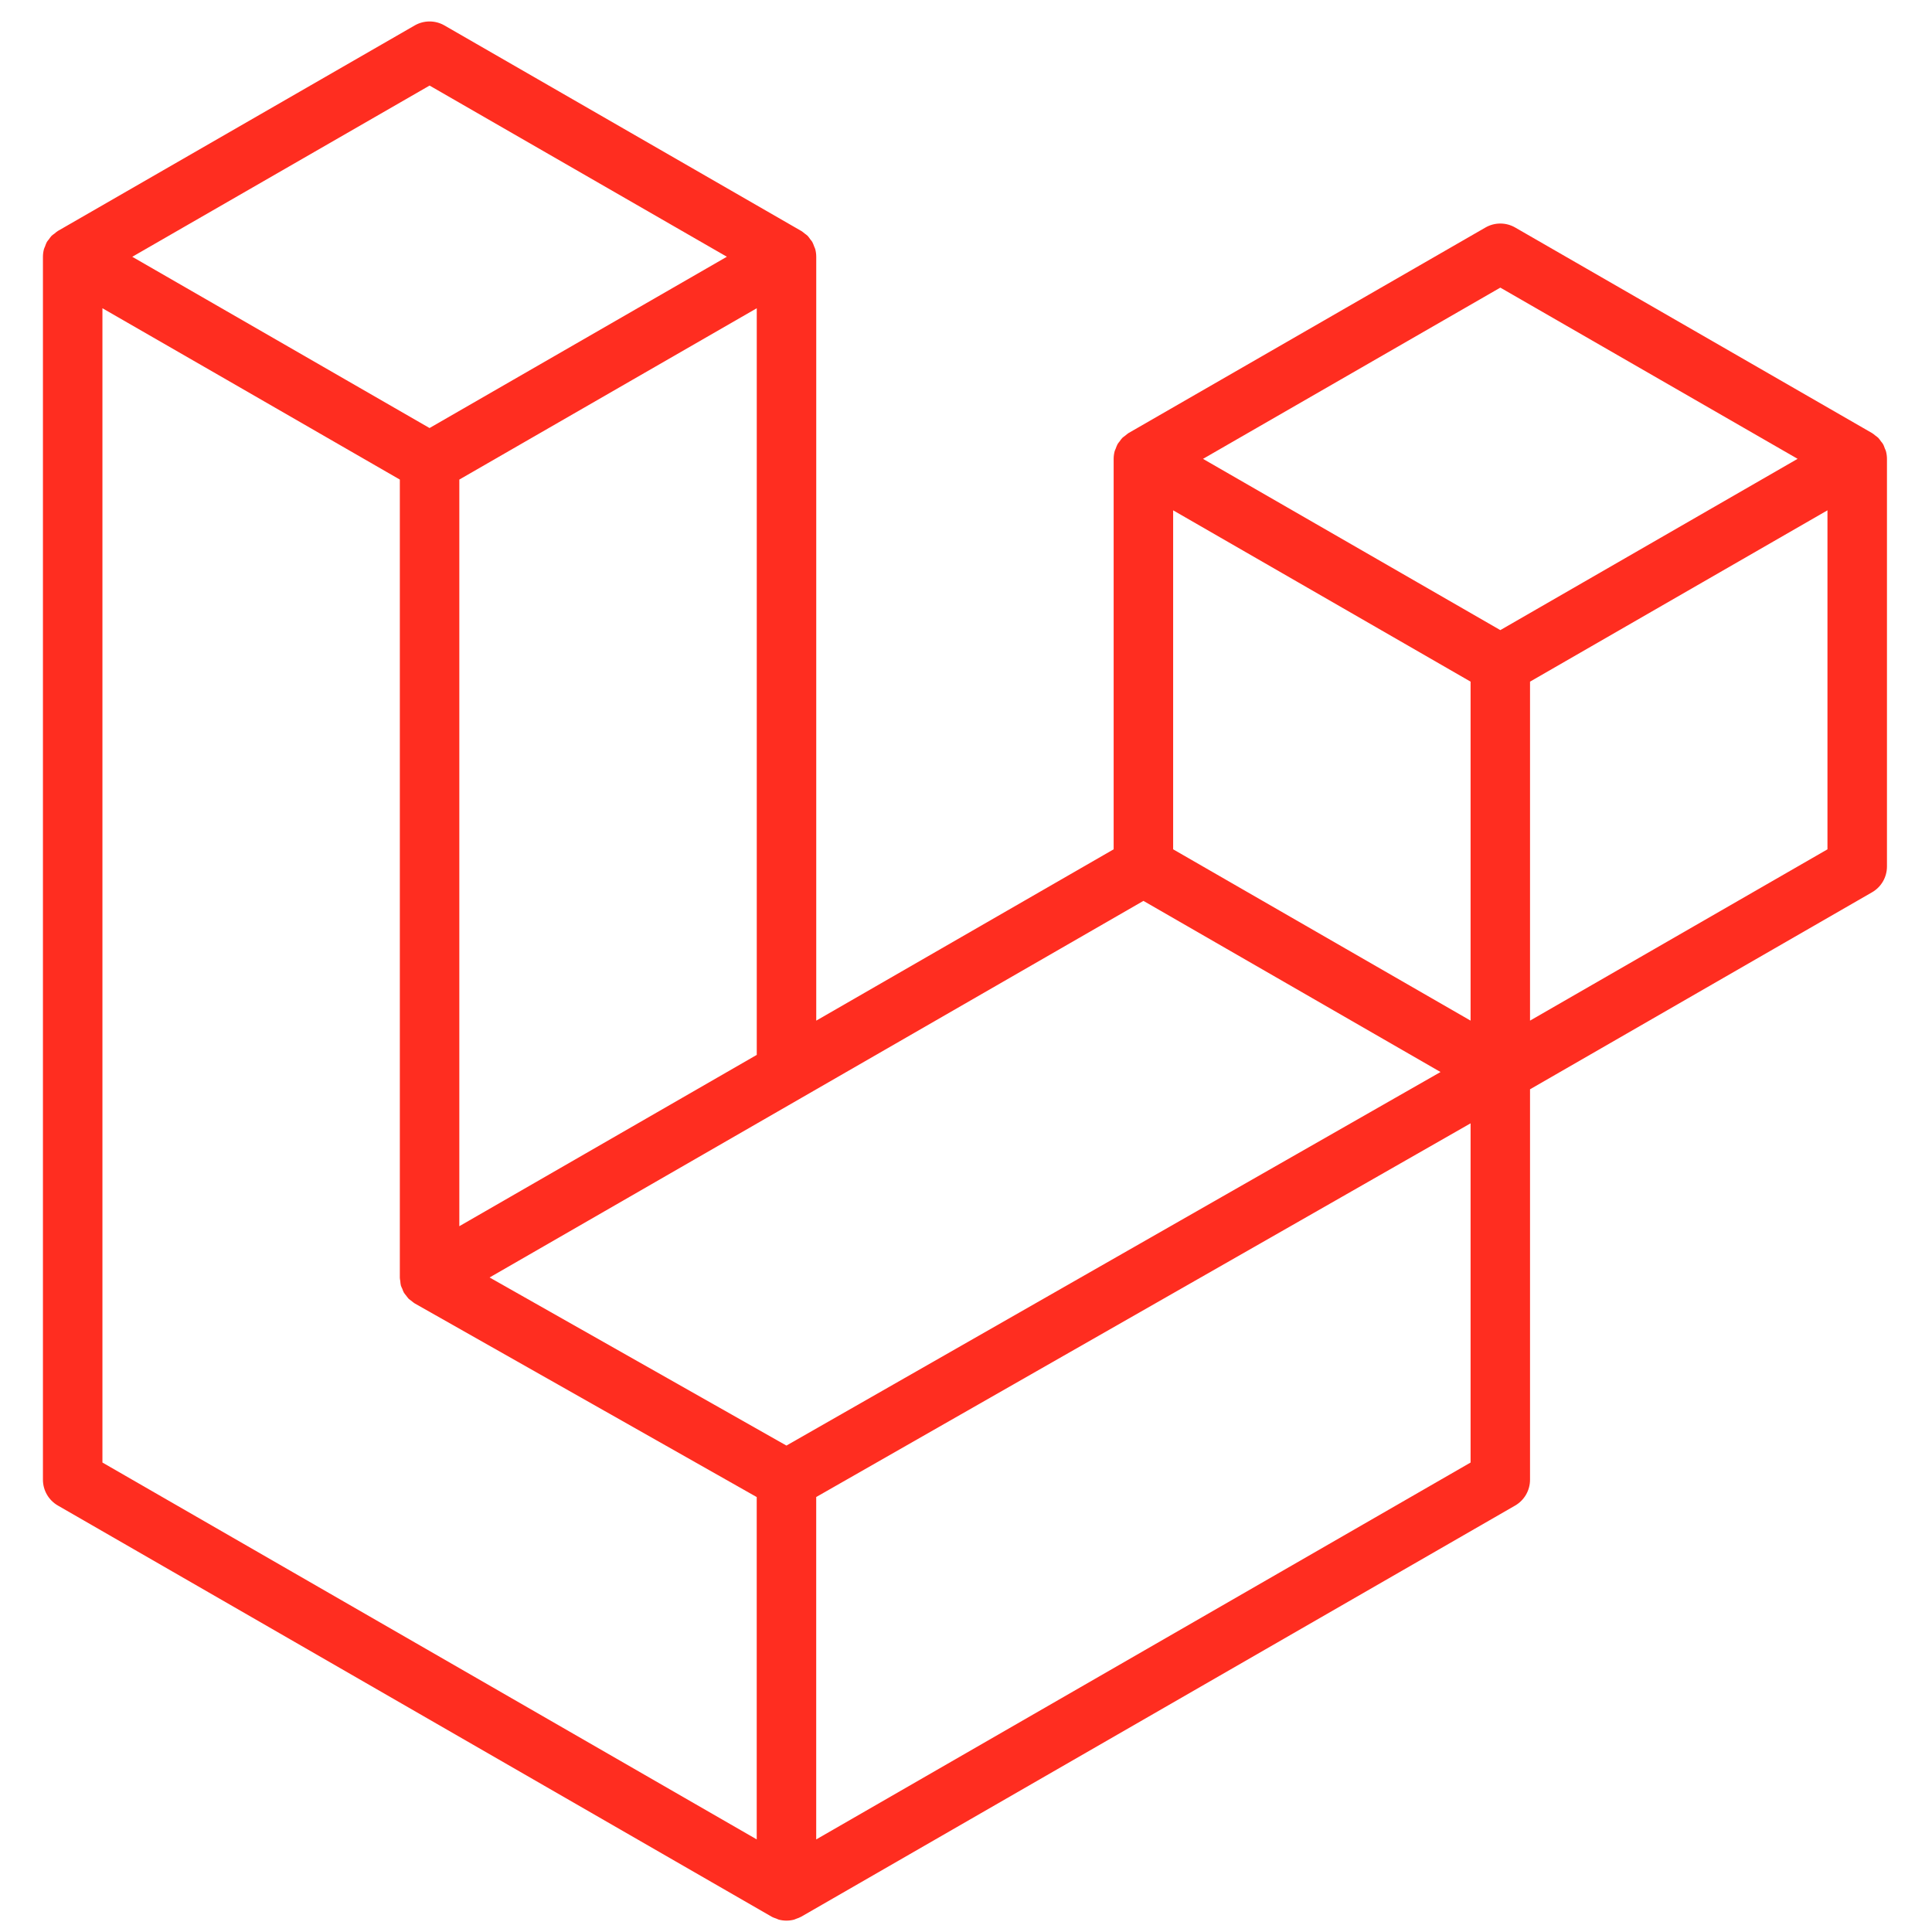
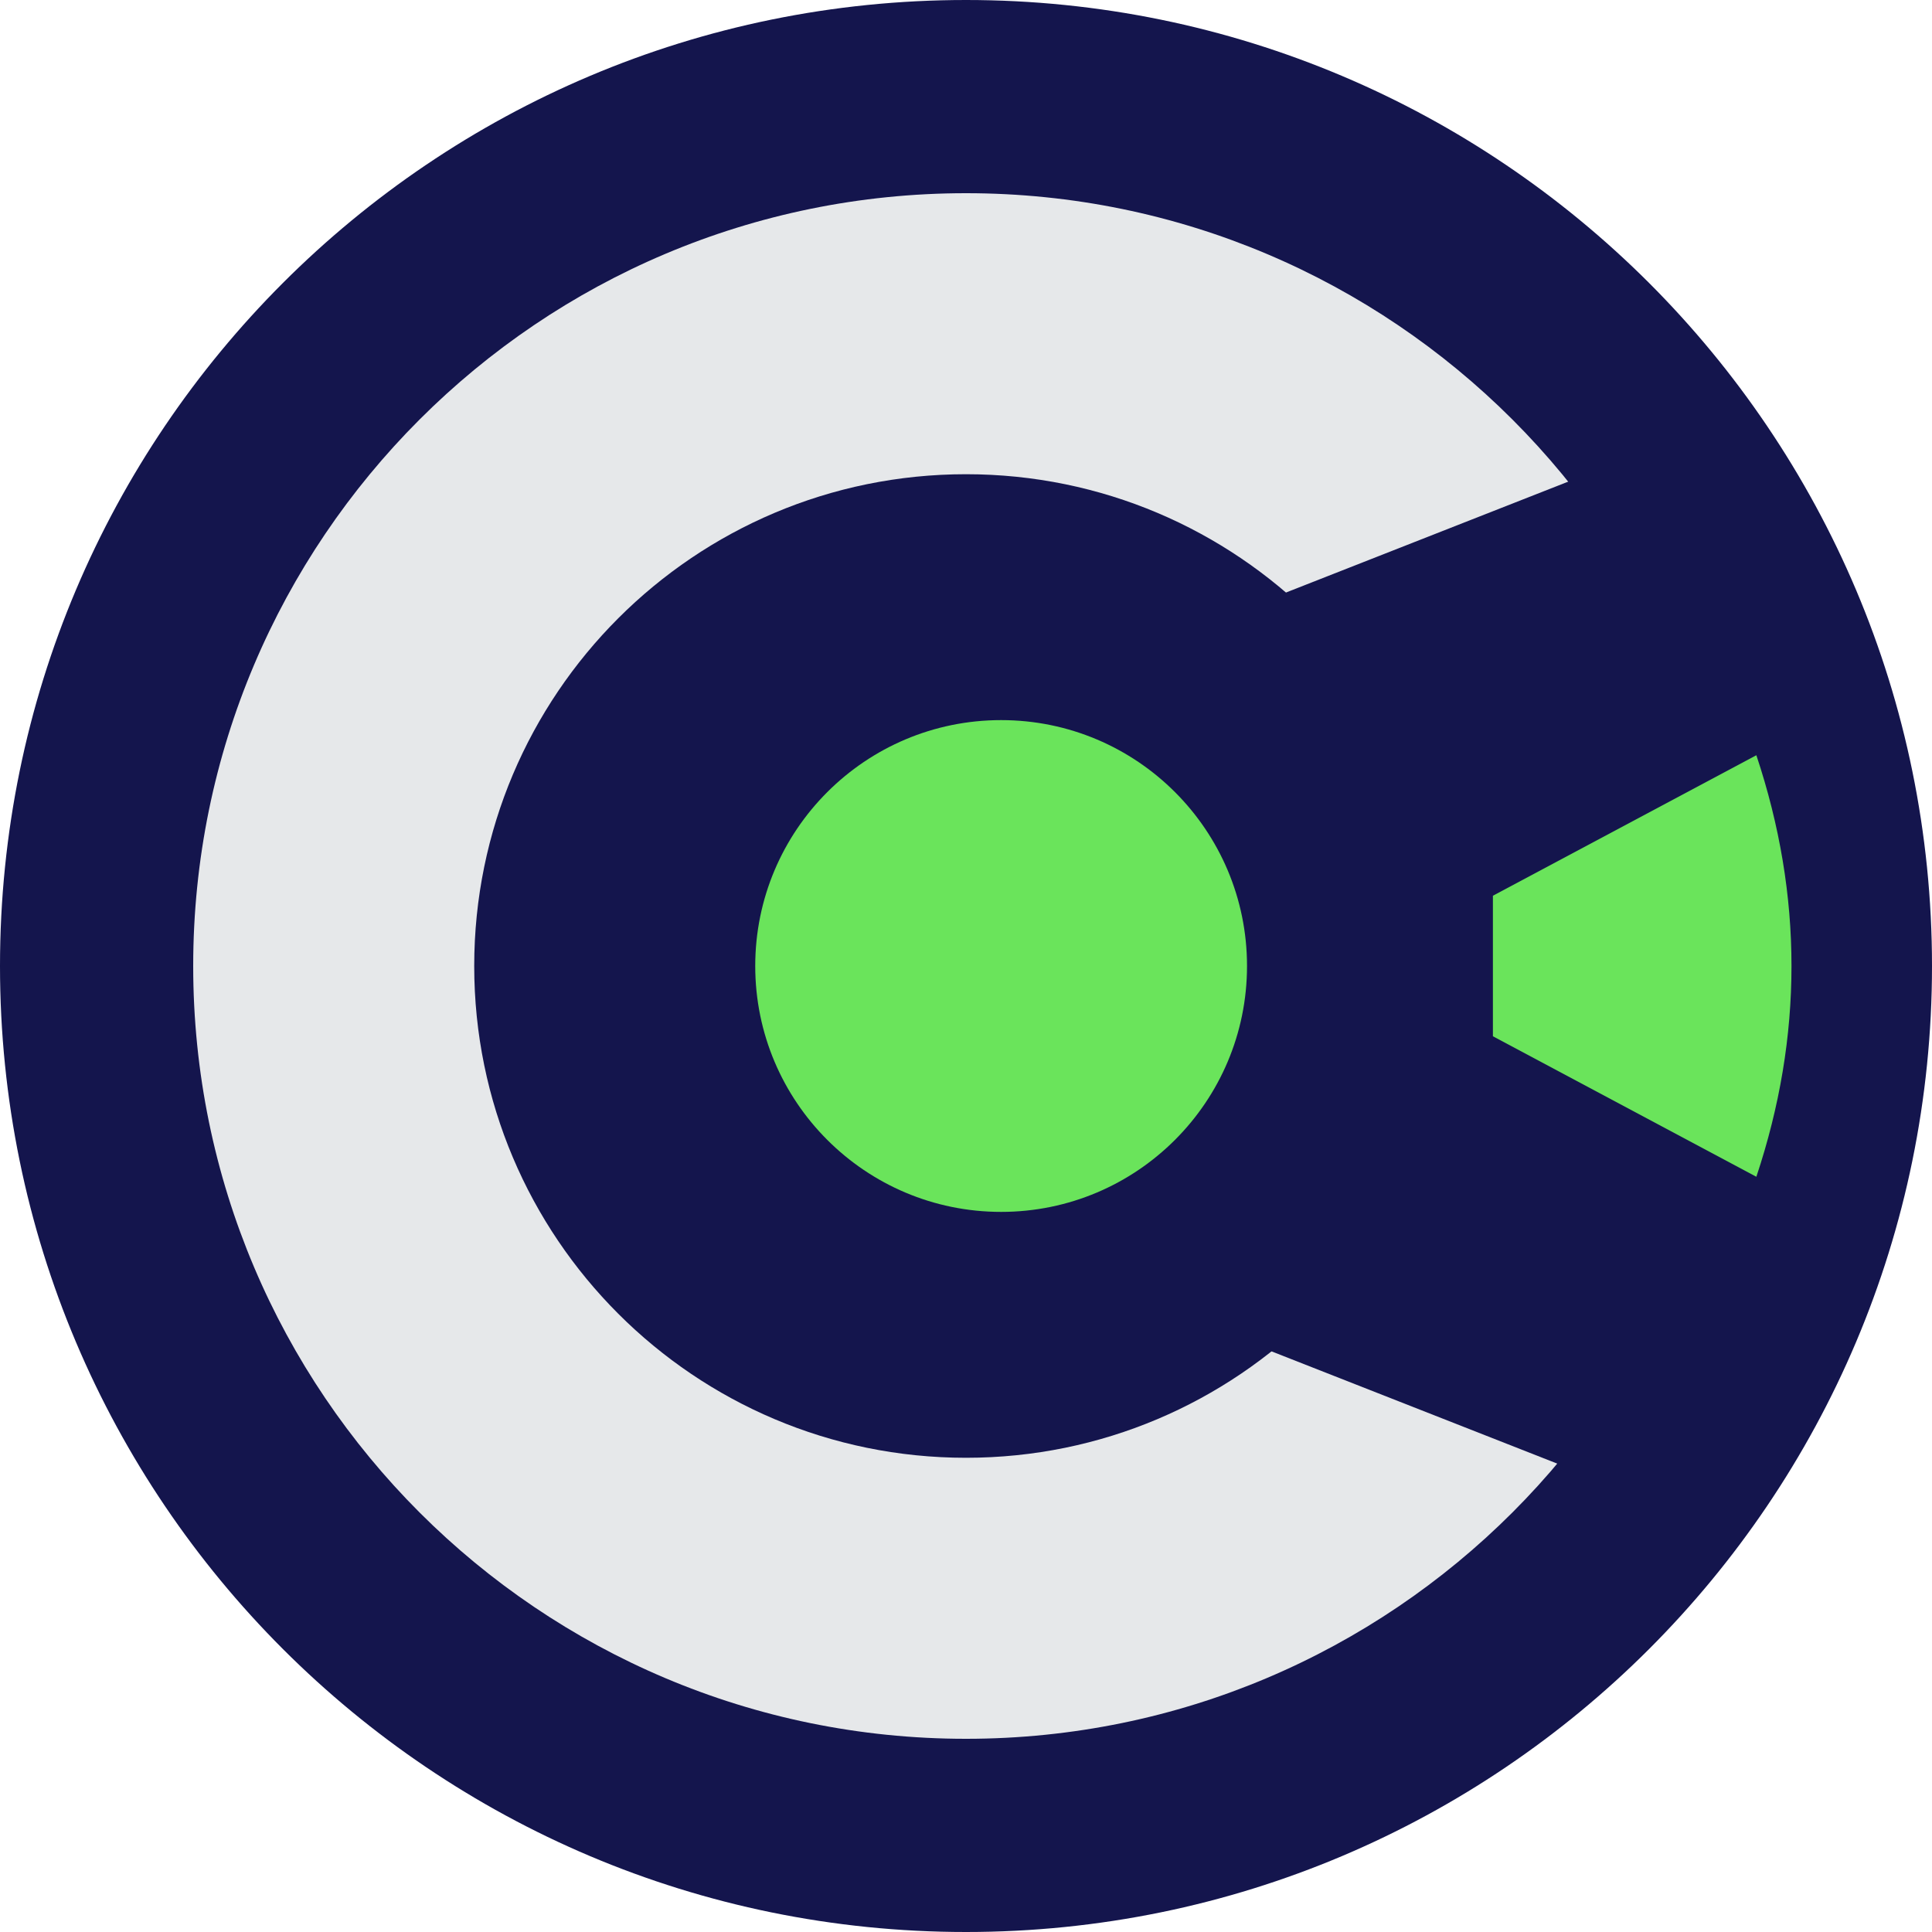
- <svg xmlns="http://www.w3.org/2000/svg" width="166" height="166" viewBox="0 0 166 166" fill="none">
-   <path fill-rule="evenodd" clip-rule="evenodd" d="M162.041 38.759C162.099 38.977 162.129 39.201 162.13 39.426V74.452C162.13 74.902 162.011 75.344 161.786 75.733C161.561 76.122 161.237 76.444 160.847 76.668L131.462 93.594V127.141C131.462 128.054 130.977 128.897 130.186 129.357L68.847 164.683C68.707 164.763 68.554 164.814 68.401 164.868C68.343 164.887 68.289 164.922 68.228 164.938C67.8 165.051 67.349 165.051 66.92 164.938C66.85 164.919 66.786 164.881 66.719 164.855C66.579 164.804 66.432 164.76 66.298 164.683L4.972 129.357C4.583 129.133 4.259 128.81 4.034 128.421C3.808 128.032 3.69 127.591 3.689 127.141L3.689 22.063C3.689 21.834 3.721 21.61 3.779 21.393C3.798 21.32 3.843 21.253 3.868 21.179C3.916 21.045 3.961 20.908 4.031 20.783C4.079 20.7 4.149 20.633 4.206 20.557C4.28 20.454 4.347 20.349 4.433 20.26C4.506 20.186 4.602 20.132 4.685 20.068C4.778 19.992 4.861 19.909 4.966 19.848L35.633 2.185C36.022 1.961 36.462 1.844 36.91 1.844C37.358 1.844 37.798 1.961 38.186 2.185L68.851 19.848H68.857C68.959 19.912 69.045 19.992 69.138 20.065C69.221 20.129 69.313 20.186 69.387 20.257C69.476 20.349 69.54 20.454 69.616 20.557C69.671 20.633 69.744 20.7 69.789 20.783C69.862 20.911 69.904 21.045 69.955 21.179C69.98 21.253 70.025 21.32 70.044 21.396C70.103 21.614 70.133 21.838 70.133 22.063V87.694L95.686 72.974V39.423C95.686 39.2 95.718 38.973 95.775 38.759C95.798 38.683 95.839 38.615 95.865 38.542C95.916 38.408 95.96 38.271 96.031 38.146C96.079 38.063 96.149 37.996 96.203 37.92C96.279 37.818 96.343 37.712 96.433 37.623C96.506 37.549 96.599 37.495 96.681 37.431C96.777 37.355 96.86 37.272 96.962 37.211L127.633 19.548C128.021 19.324 128.461 19.206 128.91 19.206C129.358 19.206 129.798 19.324 130.186 19.548L160.85 37.211C160.959 37.275 161.042 37.355 161.137 37.428C161.217 37.492 161.31 37.549 161.383 37.62C161.473 37.712 161.536 37.818 161.613 37.92C161.67 37.996 161.741 38.063 161.785 38.146C161.859 38.271 161.9 38.408 161.951 38.542C161.98 38.615 162.021 38.683 162.041 38.759ZM157.018 72.974V43.848L146.287 50.028L131.462 58.568V87.694L157.021 72.974H157.018ZM126.354 125.663V96.518L111.771 104.85L70.13 128.626V158.046L126.354 125.663ZM8.801 26.485V125.663L65.018 158.043V128.629L35.649 112L35.64 111.994L35.627 111.988C35.528 111.93 35.445 111.847 35.353 111.777C35.273 111.713 35.18 111.662 35.11 111.592L35.104 111.582C35.021 111.502 34.963 111.403 34.893 111.314C34.829 111.228 34.753 111.154 34.702 111.065L34.699 111.055C34.641 110.96 34.606 110.845 34.565 110.736C34.523 110.64 34.469 110.551 34.443 110.449C34.411 110.328 34.405 110.197 34.392 110.072C34.379 109.976 34.354 109.881 34.354 109.785V109.778V41.205L19.532 32.662L8.801 26.485ZM36.913 7.35L11.364 22.063L36.907 36.777L62.453 22.06L36.907 7.35H36.913ZM50.2 99.174L65.022 90.637V26.485L54.291 32.665L39.466 41.205V105.357L50.2 99.174ZM128.91 24.713L103.363 39.426L128.91 54.14L154.453 39.423L128.91 24.713ZM126.354 58.568L111.529 50.028L100.798 43.848V72.974L115.619 81.511L126.354 87.694V58.568ZM67.571 124.205L105.042 102.803L123.772 92.109L98.245 77.405L68.854 94.334L42.066 109.762L67.571 124.205Z" fill="#FF2D20" />
+ <svg xmlns="http://www.w3.org/2000/svg" viewBox="0 0 110 110">
+   <circle cx="55" cy="55" r="55" fill="#14154d" />
+   <circle cx="55" cy="55" r="44" fill="#e6e8ea" />
+   <circle cx="55" cy="55" r="28" fill="#14154d" />
+   <path d="M55 35H70L98 24V87L70 76H55Z" fill="#14154d" />
+   <circle cx="57" cy="55" r="14" fill="#6ae45b" />
+   <path d="M85 51L100 43Q104 55 100 67L85 59Z" fill="#6ae45b" />
</svg>
